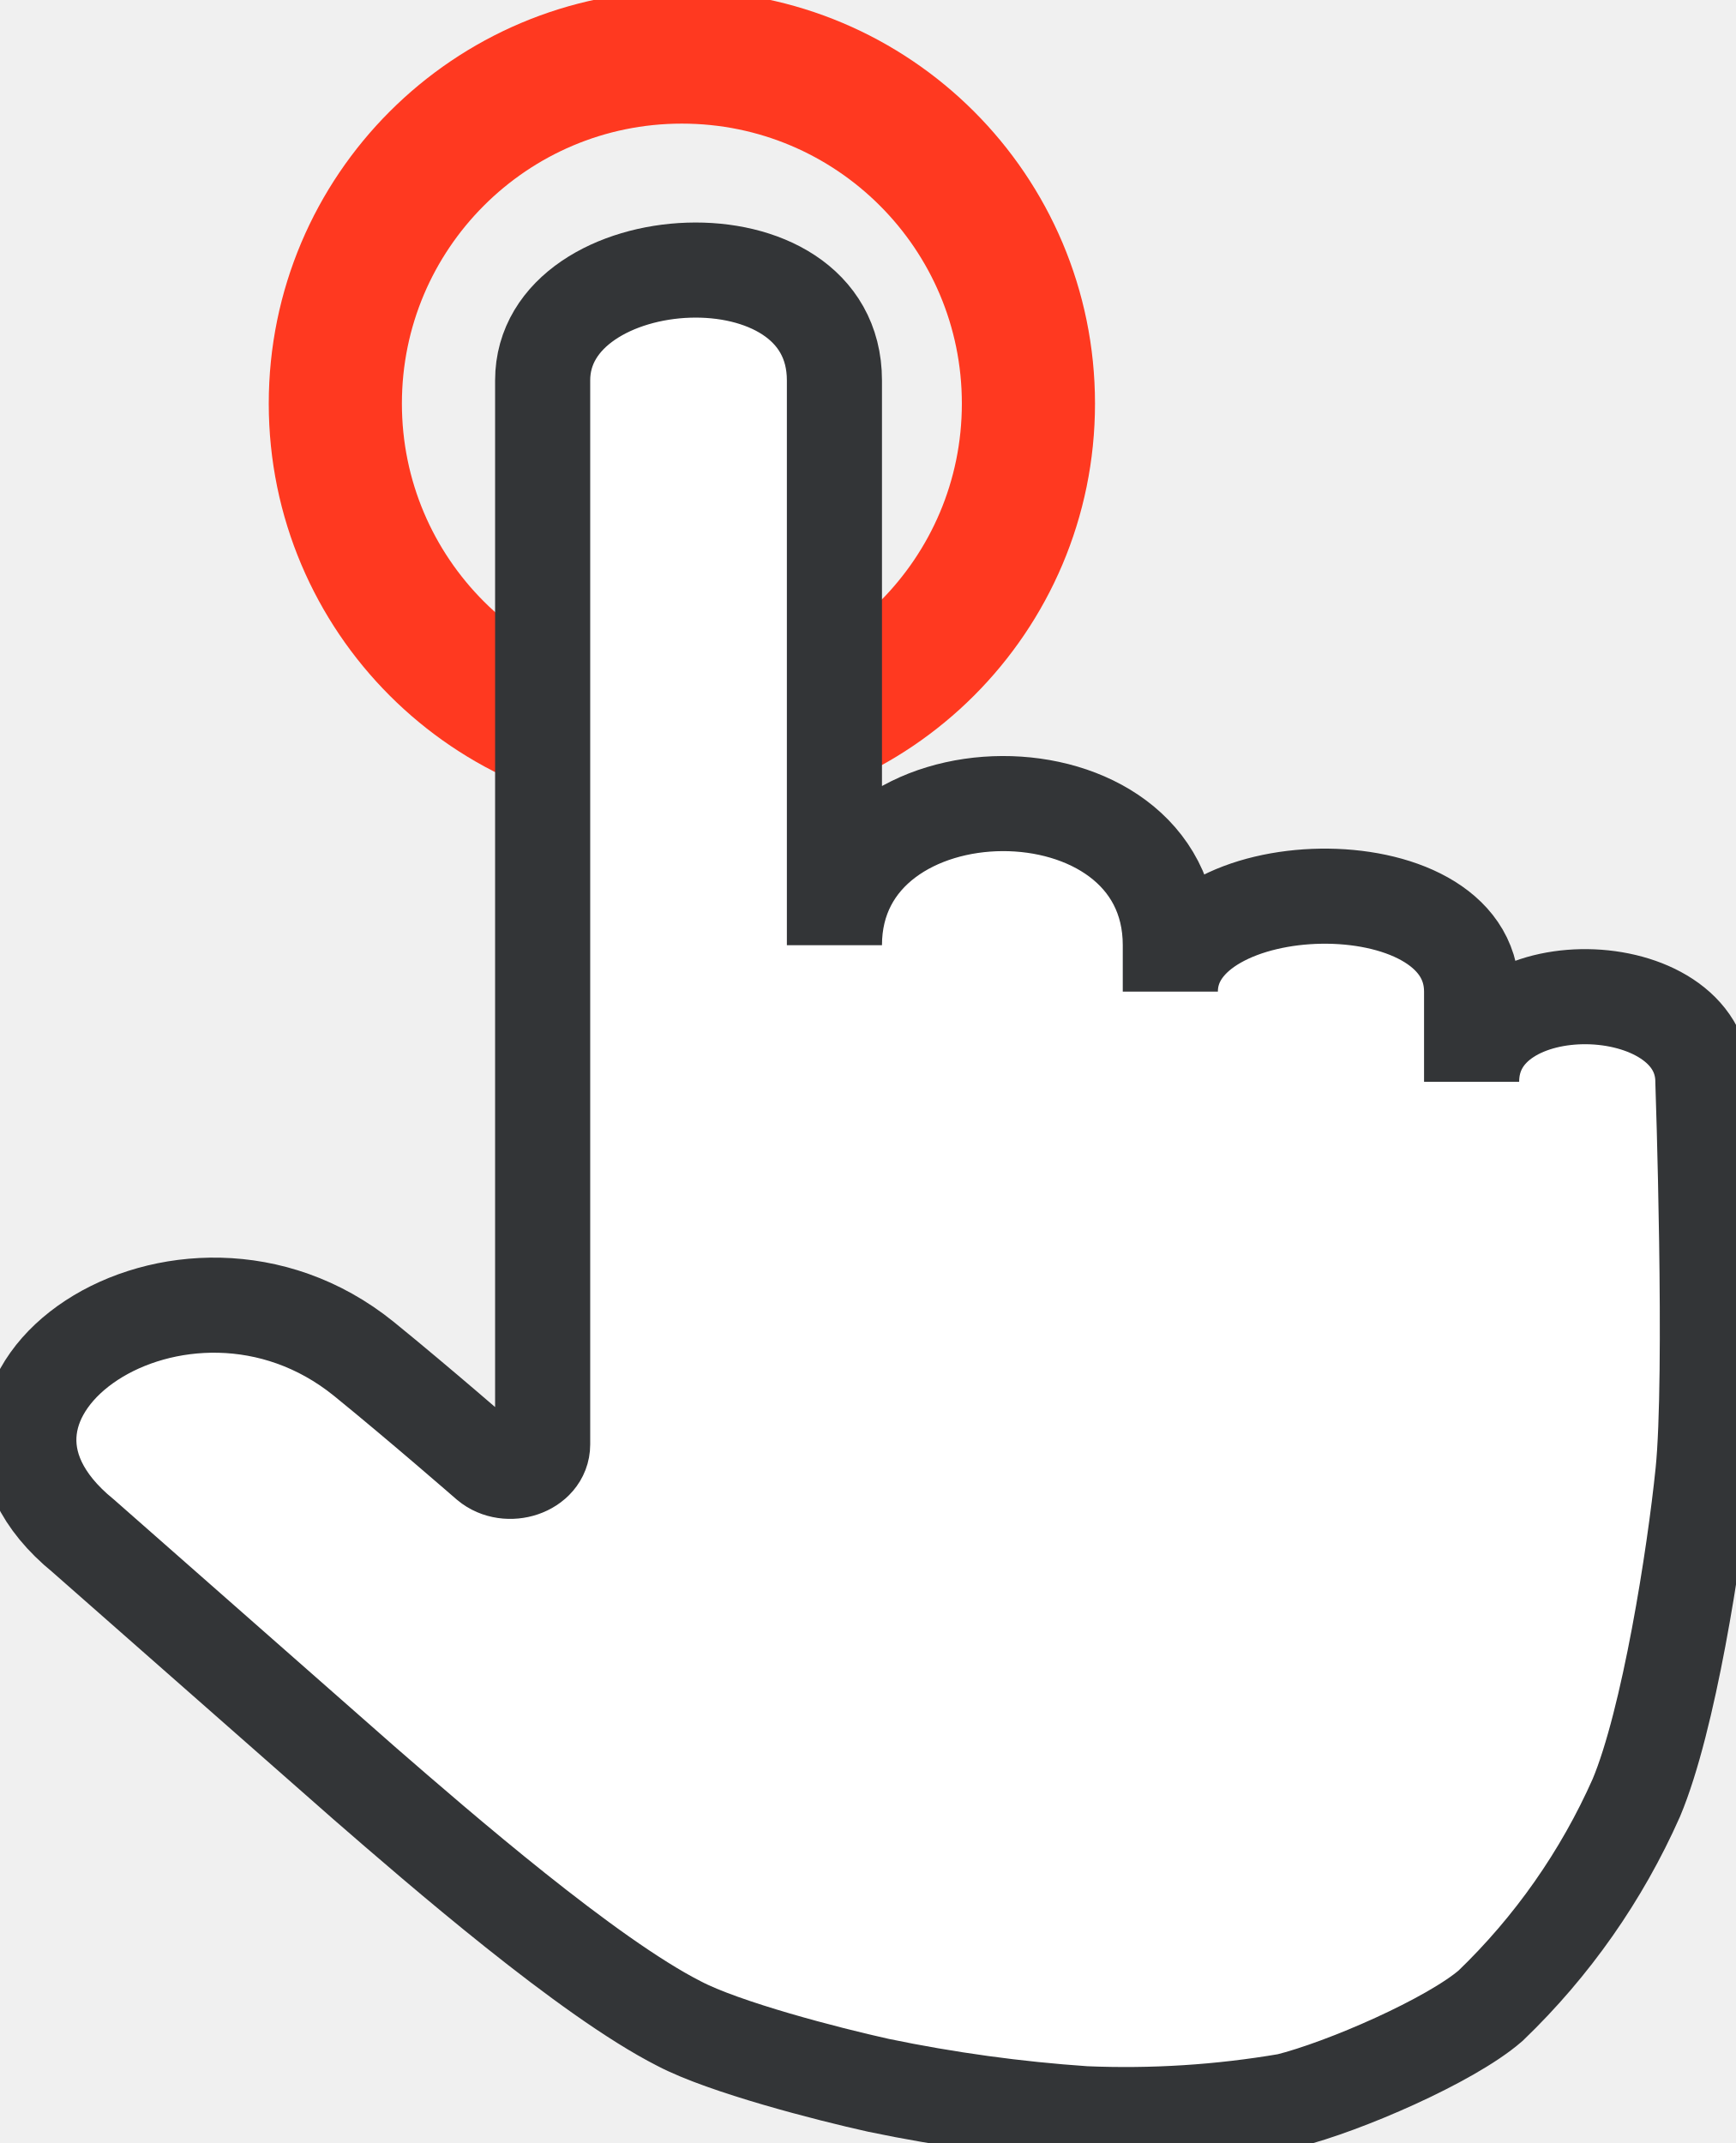
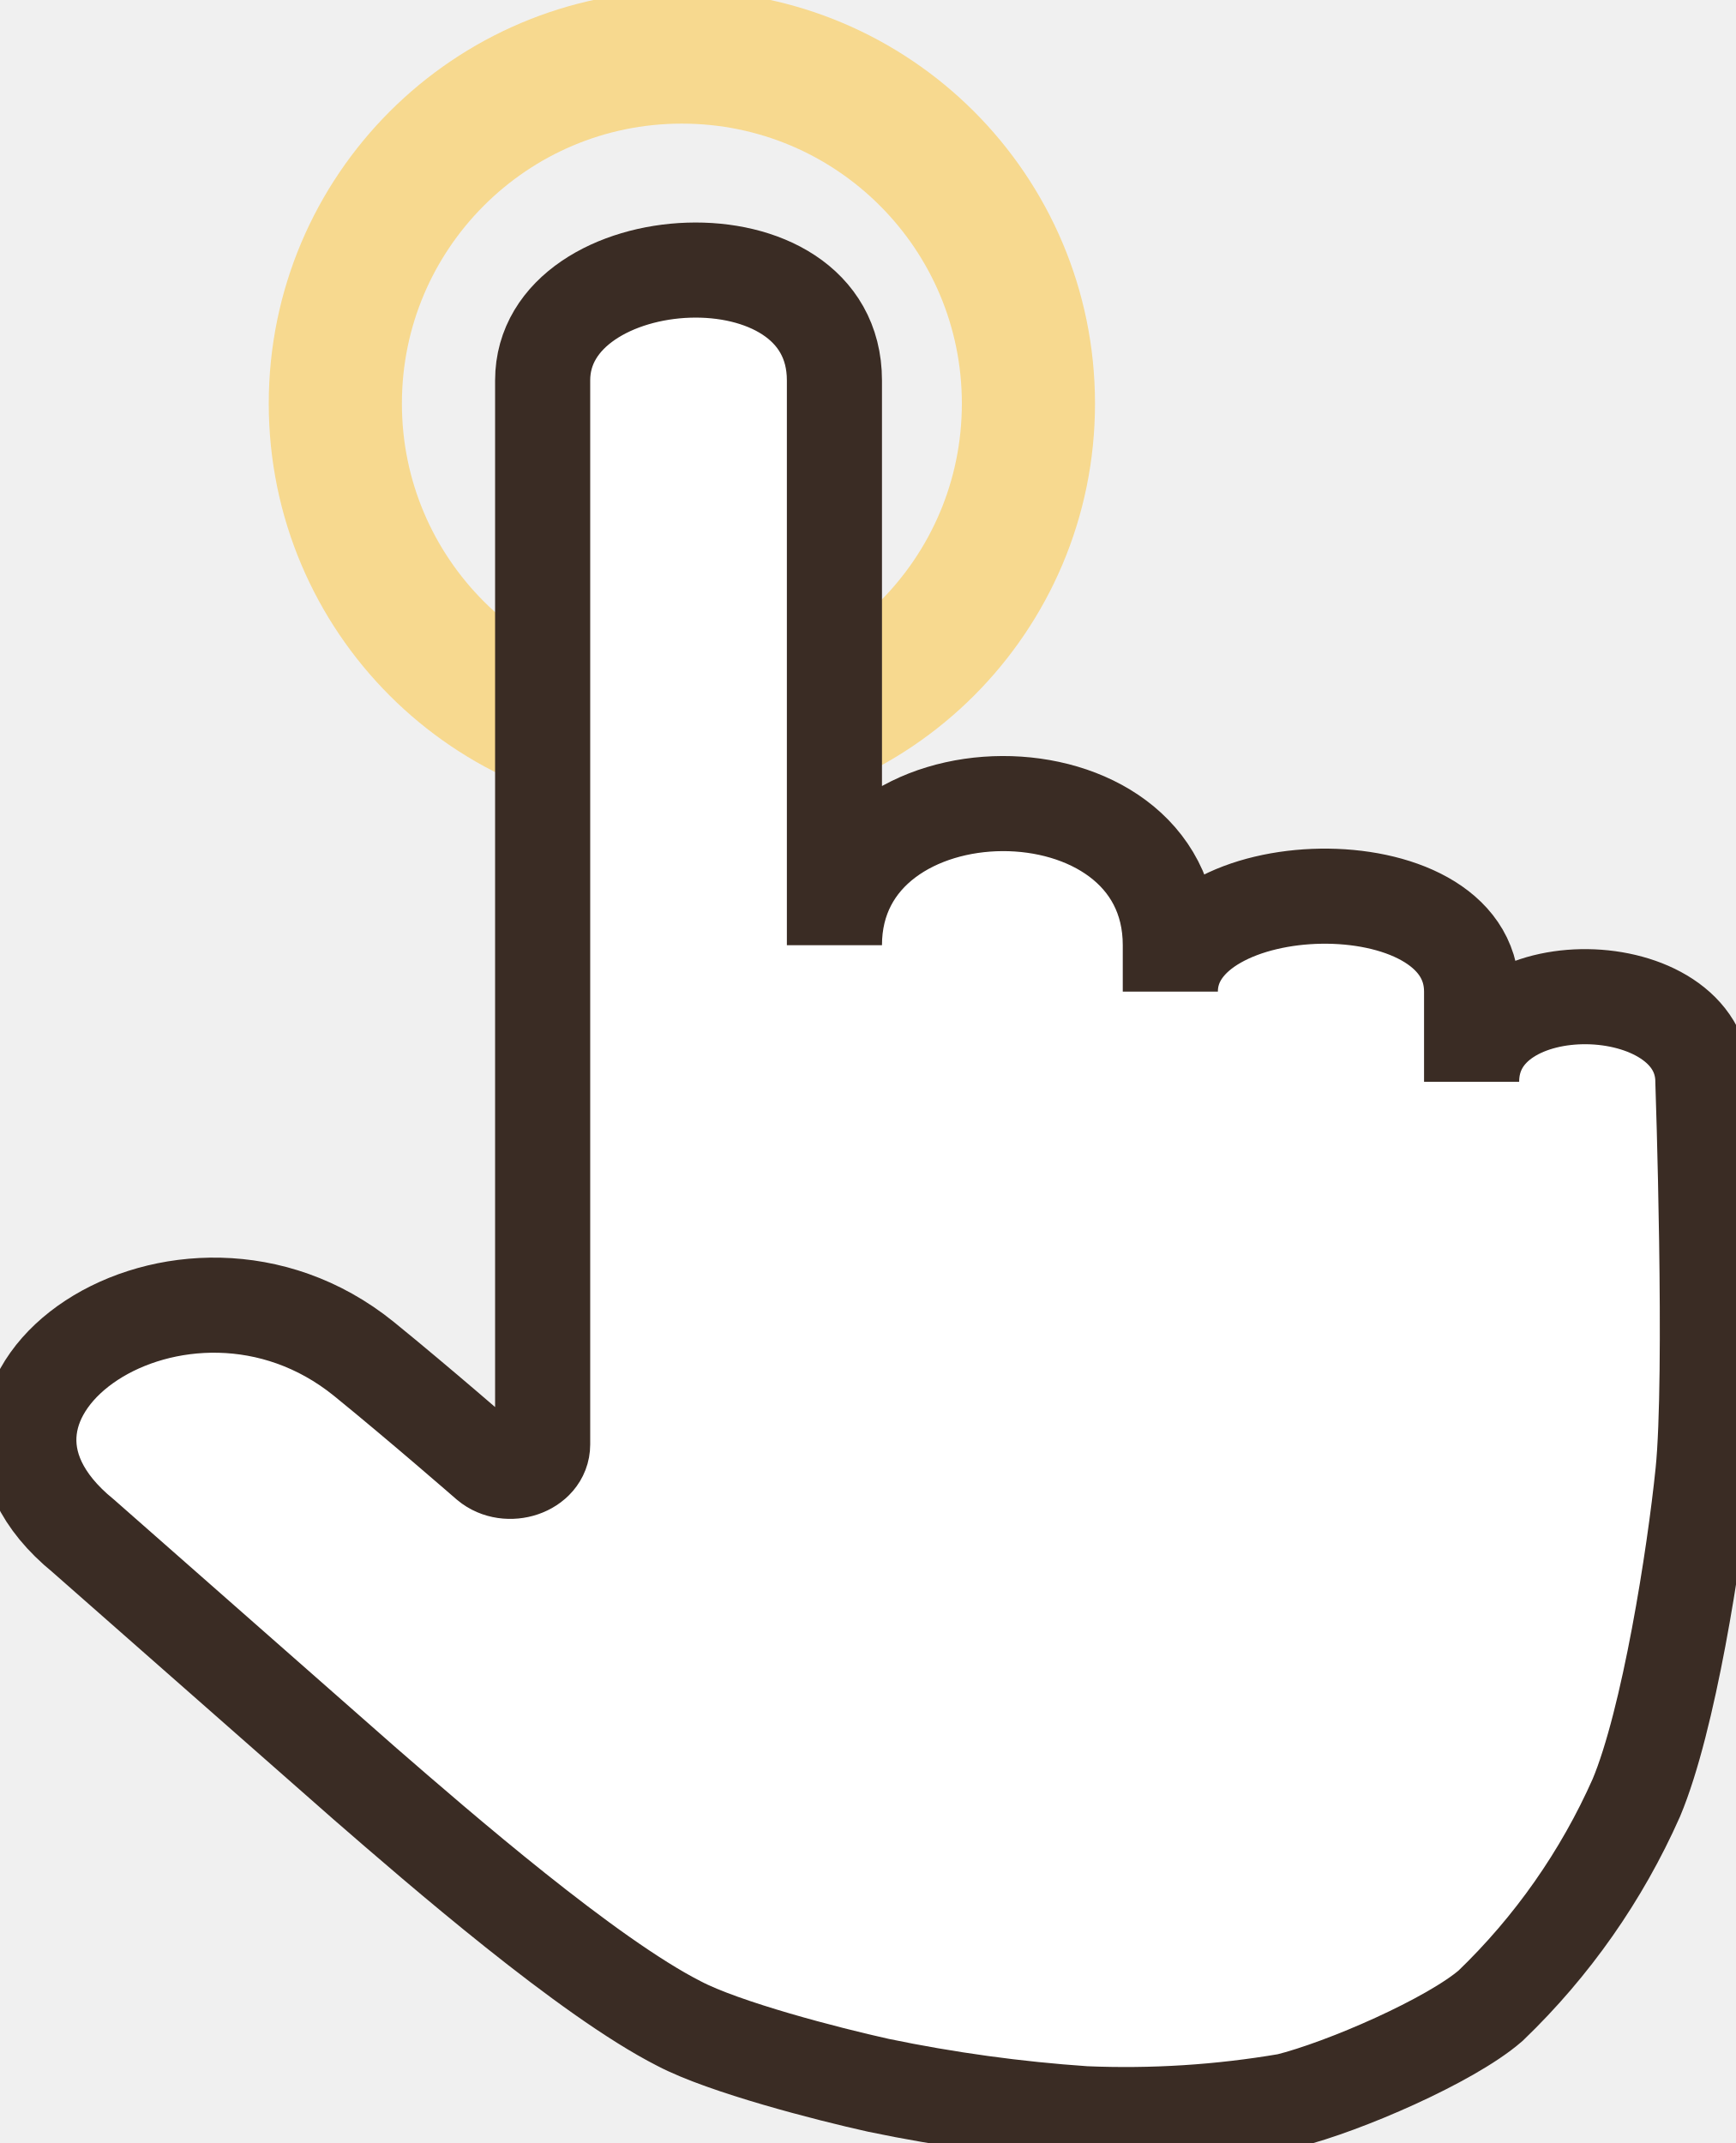
<svg xmlns="http://www.w3.org/2000/svg" viewBox="0 0 91.26 112.68">
-   <circle cx="35.85" cy="21.22" r="18.22" fill="none" stroke="#ff3920" stroke-miterlimit="10" stroke-width="7" />
-   <path d="M4.38,80.76c-9-7.33,5.24-17,14.75-9.31,2.93,2.38,6.51,5.5,6.51,5.5,1.05.88,2.89.27,2.89-1V20c0-7.22,15.34-8.23,15.34,0V49.7c0-9.86,17.66-10,17.66,0v2.44c0-6.46,15.84-6.92,15.84,0v4.74c0-6.12,12.16-5.81,12.16,0,0,0,.53,15.45,0,20.58-.44,4.31-1.79,13-3.5,17.07a34.69,34.69,0,0,1-7.66,10.93c-2.11,1.83-7.73,4.27-10.67,5a50.58,50.58,0,0,1-10.67.68,80.13,80.13,0,0,1-10.83-1.49c-2.71-.6-8.12-2-10.5-3.25-4.8-2.44-12.63-9.24-16.5-12.6Z" fill="#fff" stroke="#333537" stroke-miterlimit="10" stroke-width="5" />
+   <circle cx="35.85" cy="21.22" r="18.22" fill="none" stroke="#f7d98f" stroke-miterlimit="10" stroke-width="7" />
+   <path d="M4.38,80.76c-9-7.33,5.24-17,14.75-9.31,2.93,2.38,6.51,5.5,6.51,5.5,1.05.88,2.89.27,2.89-1V20c0-7.22,15.34-8.23,15.34,0V49.7c0-9.86,17.66-10,17.66,0v2.44c0-6.46,15.84-6.92,15.84,0v4.74c0-6.12,12.16-5.81,12.16,0,0,0,.53,15.45,0,20.58-.44,4.31-1.79,13-3.5,17.07a34.69,34.69,0,0,1-7.66,10.93c-2.11,1.83-7.73,4.27-10.67,5a50.58,50.58,0,0,1-10.67.68,80.13,80.13,0,0,1-10.83-1.49c-2.71-.6-8.12-2-10.5-3.25-4.8-2.44-12.63-9.24-16.5-12.6Z" fill="#fff" stroke="#3a2c24" stroke-miterlimit="10" stroke-width="5" />
</svg>
